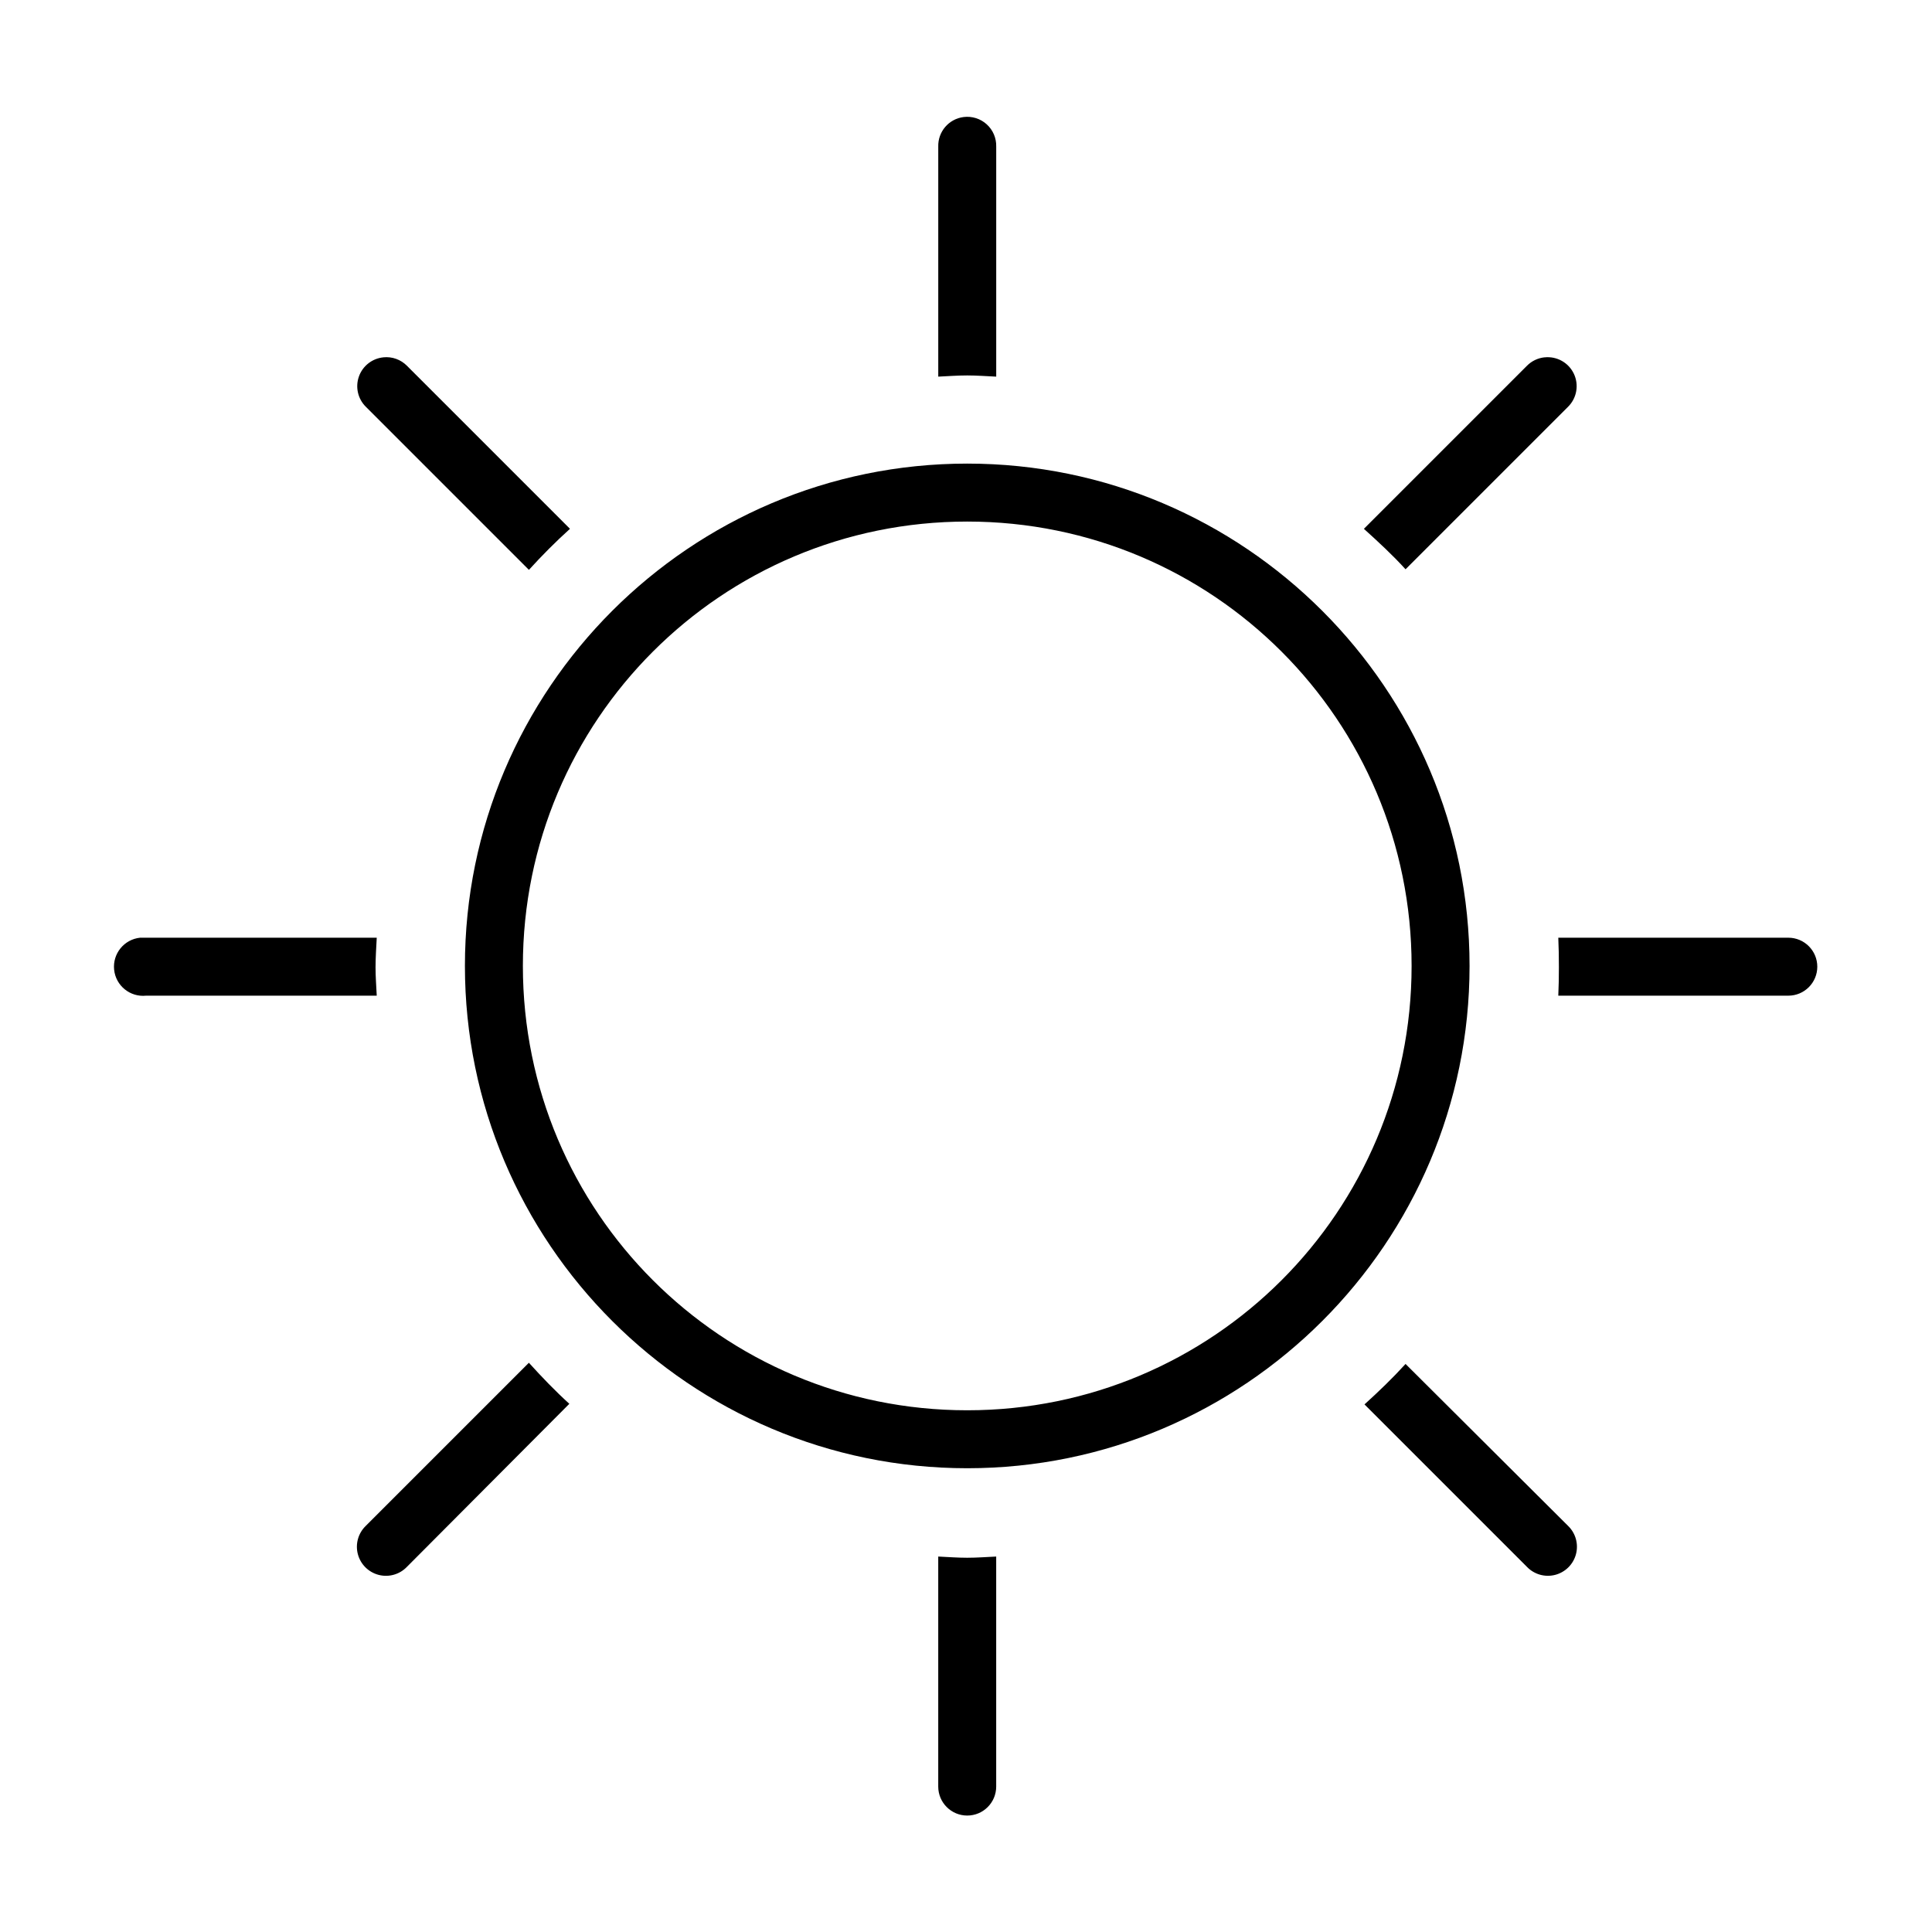
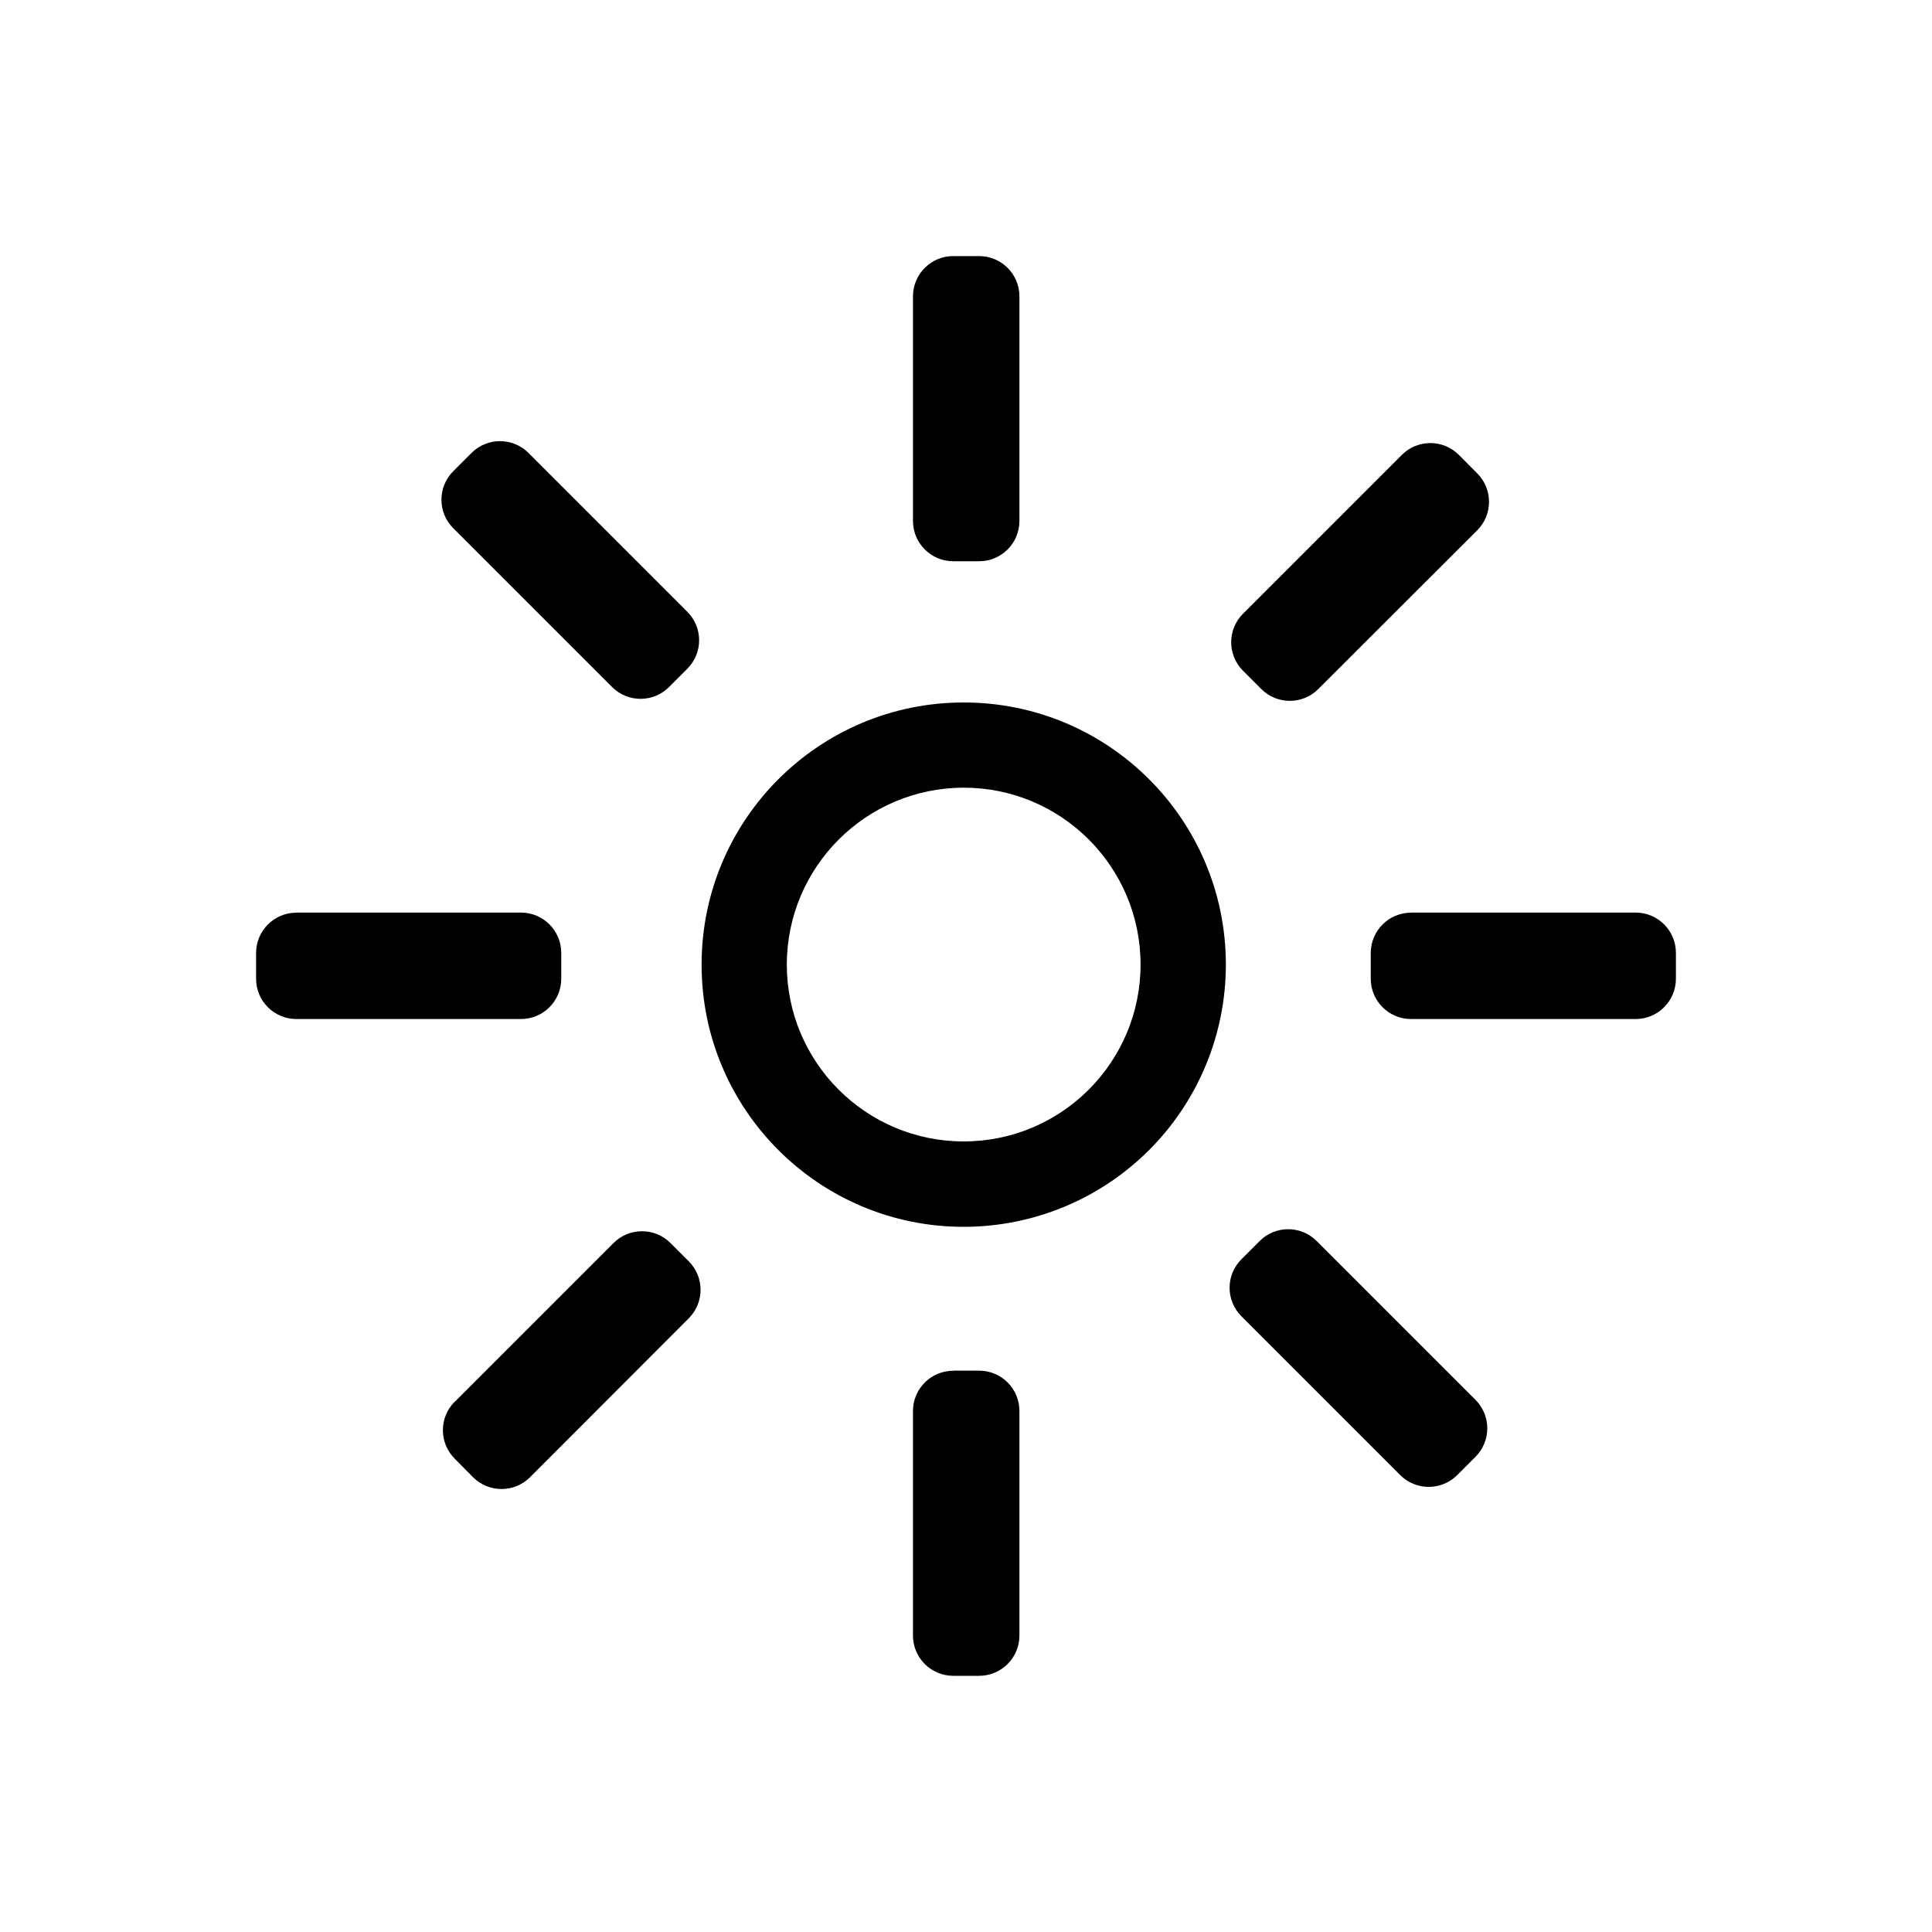
- <svg xmlns="http://www.w3.org/2000/svg" viewBox="0 0 100 100">
-   <g transform="translate(0,-952.3622)">
-     <path d="m49.876,958.42a1.5,1.5,0,0,0,-1.312,1.531v11.906c0.501-0.024,0.993-0.062,1.5-0.062,0.497,0,1.008,0.039,1.5,0.062v-11.906a1.5,1.5,0,0,0,-1.688,-1.531zm-30.031,12.438a1.5,1.5,0,0,0,-0.906,2.562l8.438,8.438c0.678-0.747,1.377-1.448,2.125-2.125l-8.438-8.438a1.5,1.5,0,0,0,-1.219,-0.438zm60.094,0a1.5,1.5,0,0,0,-0.906,0.438l-8.438,8.438c0.744,0.672,1.482,1.353,2.156,2.094l8.406-8.406a1.5,1.5,0,0,0,-1.219,-2.562zm-29.875,5.5c-14.34,0-26,11.66-26,26,0,14.339,11.66,26,26,26s26-11.661,26-26c0-14.34-11.66-26-26-26zm0,3c12.718,0,23,10.282,23,23s-10.282,23-23,23-23-10.282-23-23,10.282-23,23-23zm-42.813,21.54a1.508,1.508,0,0,0,0.312,3h11.937c-0.023-0.49-0.062-0.973-0.062-1.469,0-0.507,0.038-1.031,0.062-1.531h-11.937a1.5,1.5,0,0,0,-0.156,0,1.502,1.502,0,0,0,-0.156,0zm73.406,0c0.024,0.5,0.031,1.025,0.031,1.531,0,0.496-0.008,0.979-0.031,1.469h11.906a1.5,1.5,0,1,0,0,-3h-11.906zm-53.281,22-8.438,8.438a1.503,1.503,0,1,0,2.125,2.125l8.406-8.438c-0.742-0.673-1.421-1.383-2.094-2.125zm45.375,0.062c-0.669,0.735-1.388,1.427-2.125,2.094l8.406,8.406a1.503,1.503,0,1,0,2.125,-2.125l-8.406-8.375zm-24.188,9.969,0,11.906a1.5,1.5,0,1,0,3,0v-11.906c-0.491,0.023-1.003,0.062-1.5,0.062-0.507,0-0.999-0.039-1.5-0.062z" />
-   </g>
+ <svg xmlns="http://www.w3.org/2000/svg" id="Icons" viewBox="0 0 200 200">
+   <path d="M99.76,81.54A18.31,18.31,0,1,1,81.45,99.85,18.34,18.34,0,0,1,99.76,81.54Zm0-8.82h0A27.13,27.13,0,0,0,72.63,99.85h0A27.13,27.13,0,0,0,99.76,127h0A27.13,27.13,0,0,0,126.9,99.85h0A27.13,27.13,0,0,0,99.76,72.72h0Z" />
+   <path d="M98.68,141.89h2.68a4.17,4.17,0,0,1,4.17,4.17v23.25a4.17,4.17,0,0,1-4.17,4.17H98.68a4.17,4.17,0,0,1-4.17-4.17V146.07a4.17,4.17,0,0,1,4.17-4.17Z" />
+   <path d="M98.68,26.51h2.68a4.17,4.17,0,0,1,4.17,4.17V53.93a4.17,4.17,0,0,1-4.17,4.17H98.68a4.17,4.17,0,0,1-4.17-4.17V30.68A4.17,4.17,0,0,1,98.68,26.51Z" />
+   <path d="M30.68,94.47H53.93a4.17,4.17,0,0,1,4.17,4.17v2.68a4.17,4.17,0,0,1-4.17,4.17H30.68a4.17,4.17,0,0,1-4.17-4.17V98.65a4.17,4.17,0,0,1,4.17-4.17Z" />
+   <path d="M146.07,94.47h23.25a4.17,4.17,0,0,1,4.17,4.17v2.68a4.17,4.17,0,0,1-4.17,4.17H146.07a4.17,4.17,0,0,1-4.17-4.17V98.65a4.17,4.17,0,0,1,4.17-4.17Z" />
+   <path d="M128.51,130.36l1.89-1.89a4.17,4.17,0,0,1,5.9,0l16.44,16.44a4.17,4.17,0,0,1,0,5.9l-1.89,1.89a4.17,4.17,0,0,1-5.9,0l-16.44-16.44A4.17,4.17,0,0,1,128.51,130.36Z" />
+   <path d="M46.92,48.78l1.89-1.89a4.17,4.17,0,0,1,5.9,0L71.15,63.33a4.17,4.17,0,0,1,0,5.9l-1.89,1.89a4.17,4.17,0,0,1-5.9,0L46.92,54.68a4.17,4.17,0,0,1,0-5.9Z" />
+   <path d="M47.07,145.12l16.44-16.44a4.17,4.17,0,0,1,5.9,0l1.89,1.89a4.17,4.17,0,0,1,0,5.9L54.87,152.92a4.17,4.17,0,0,1-5.9,0L47.07,151a4.17,4.17,0,0,1,0-5.9Z" />
+   <path d="M128.68,63.53l16.44-16.44a4.17,4.17,0,0,1,5.9,0L152.92,49a4.17,4.17,0,0,1,0,5.9L136.47,71.33a4.17,4.17,0,0,1-5.9,0l-1.89-1.89A4.17,4.17,0,0,1,128.68,63.53Z" />
</svg>
